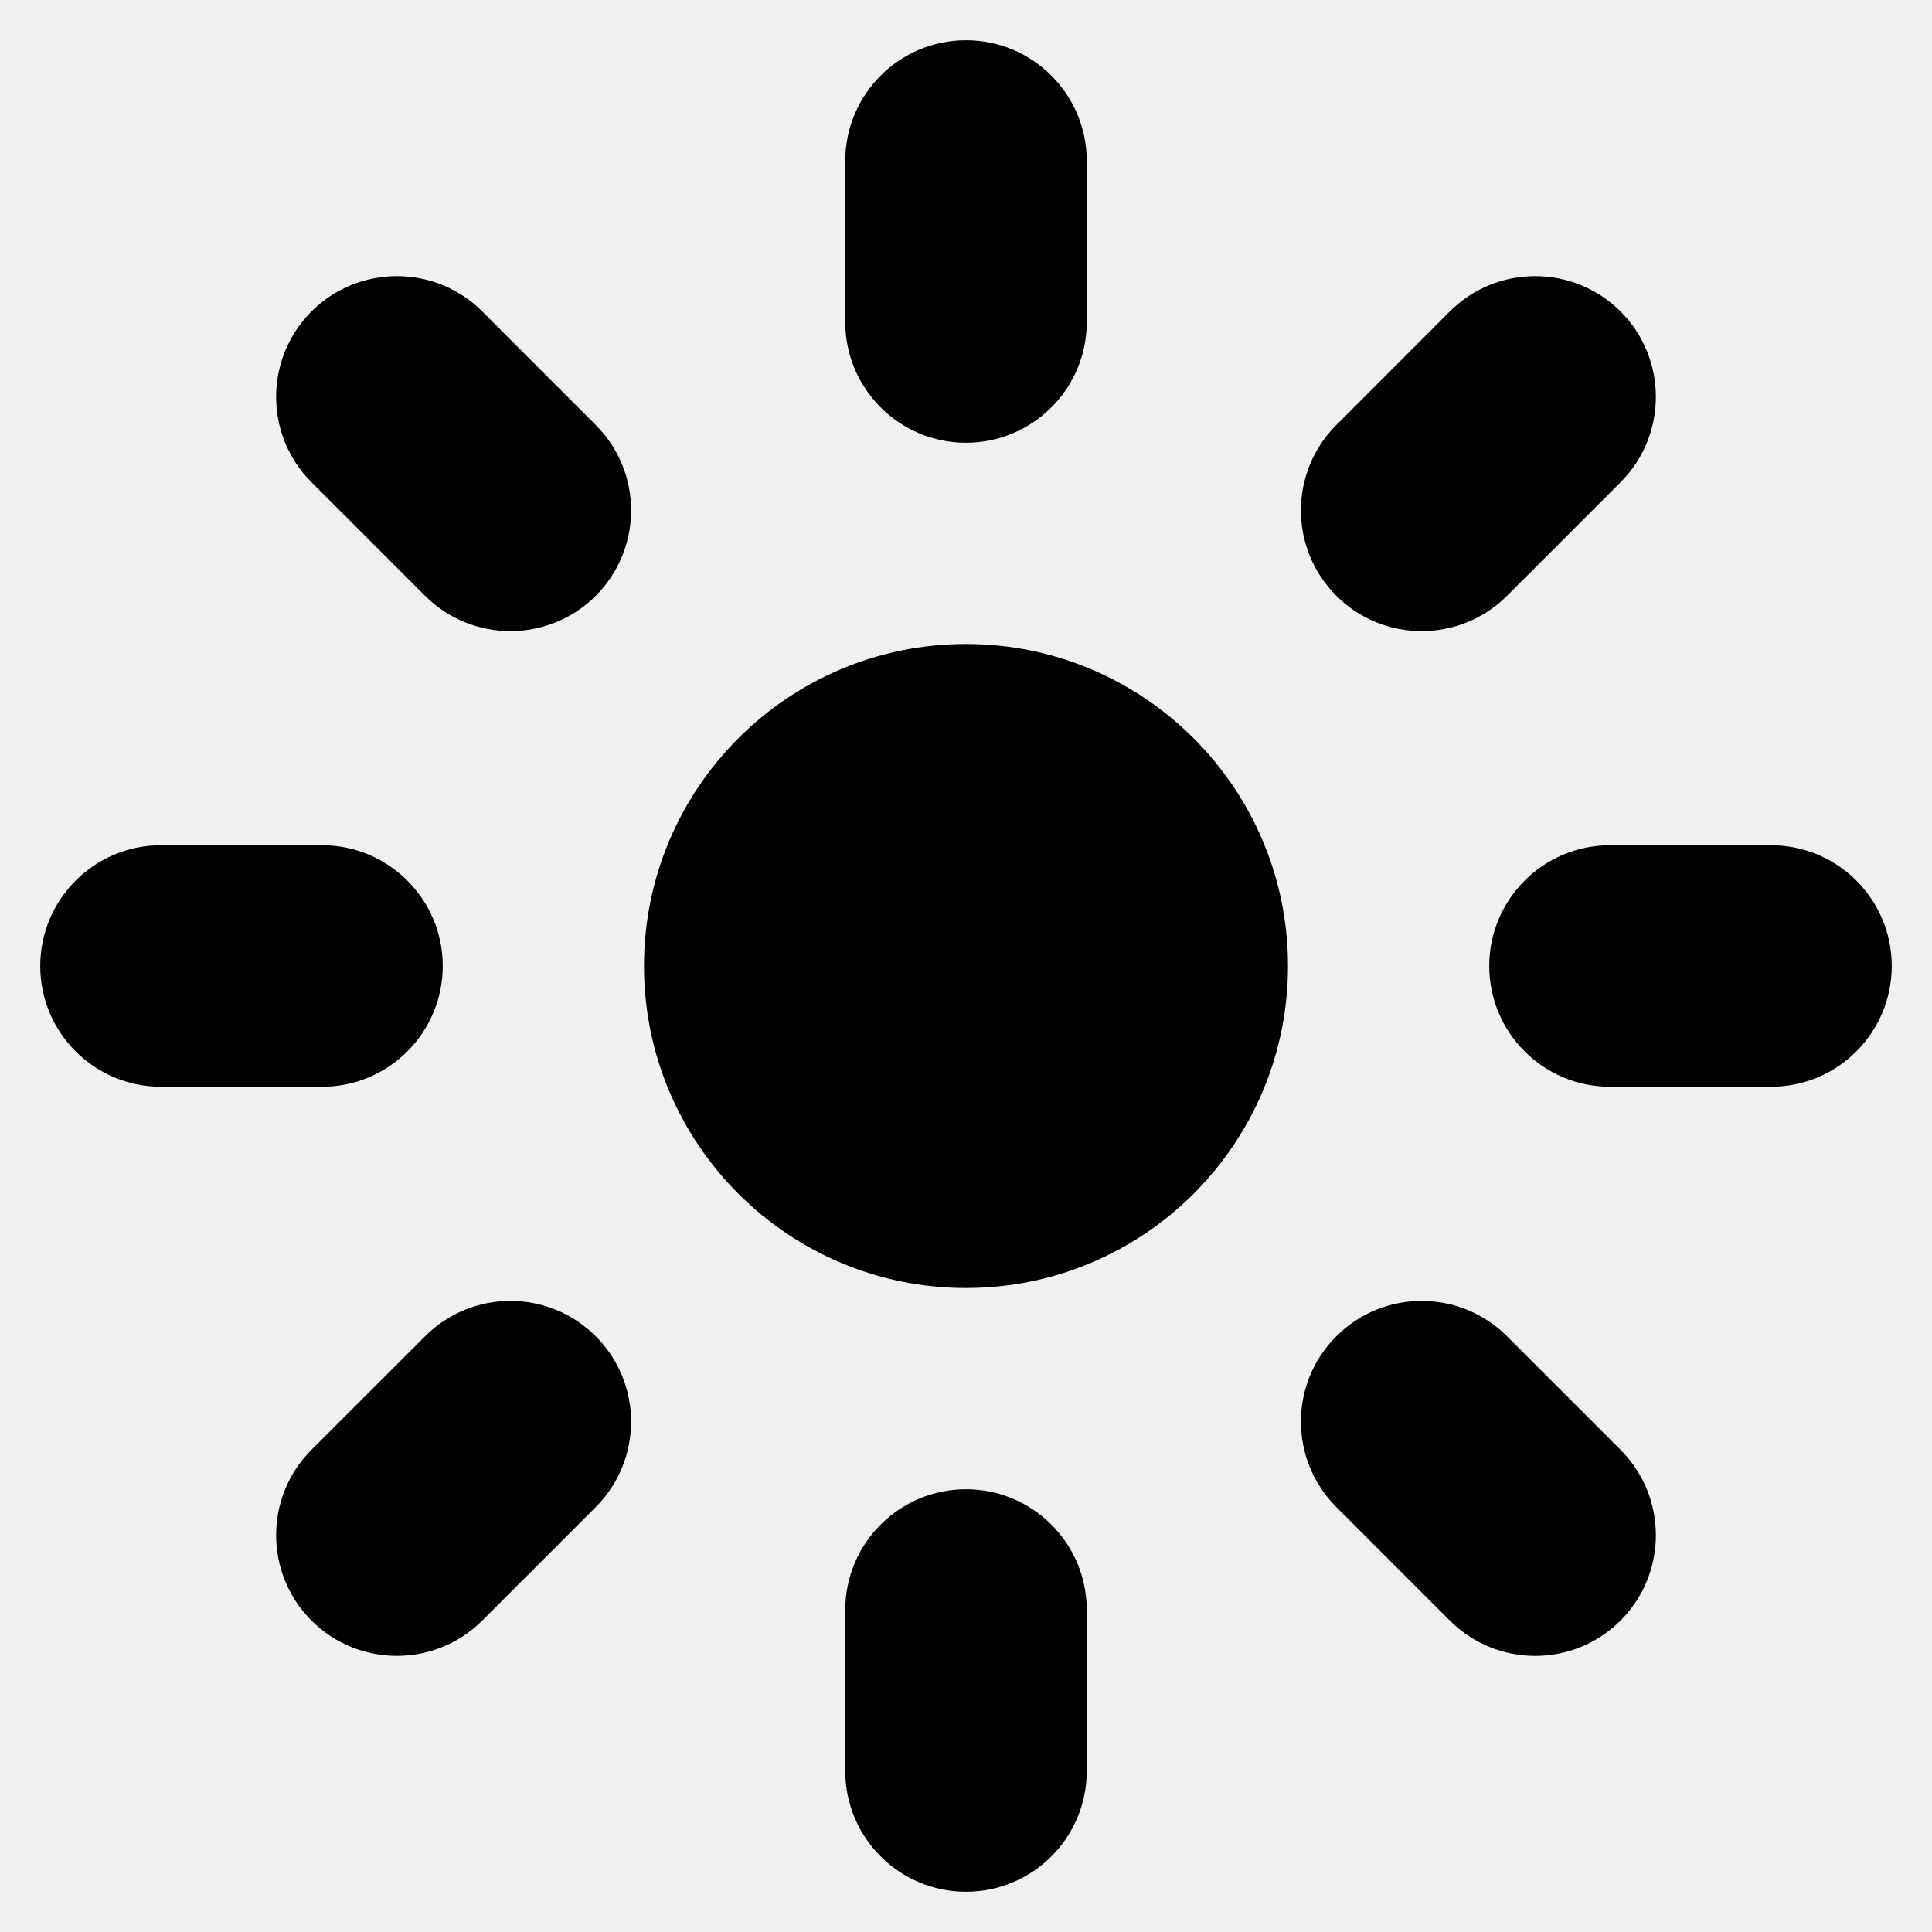
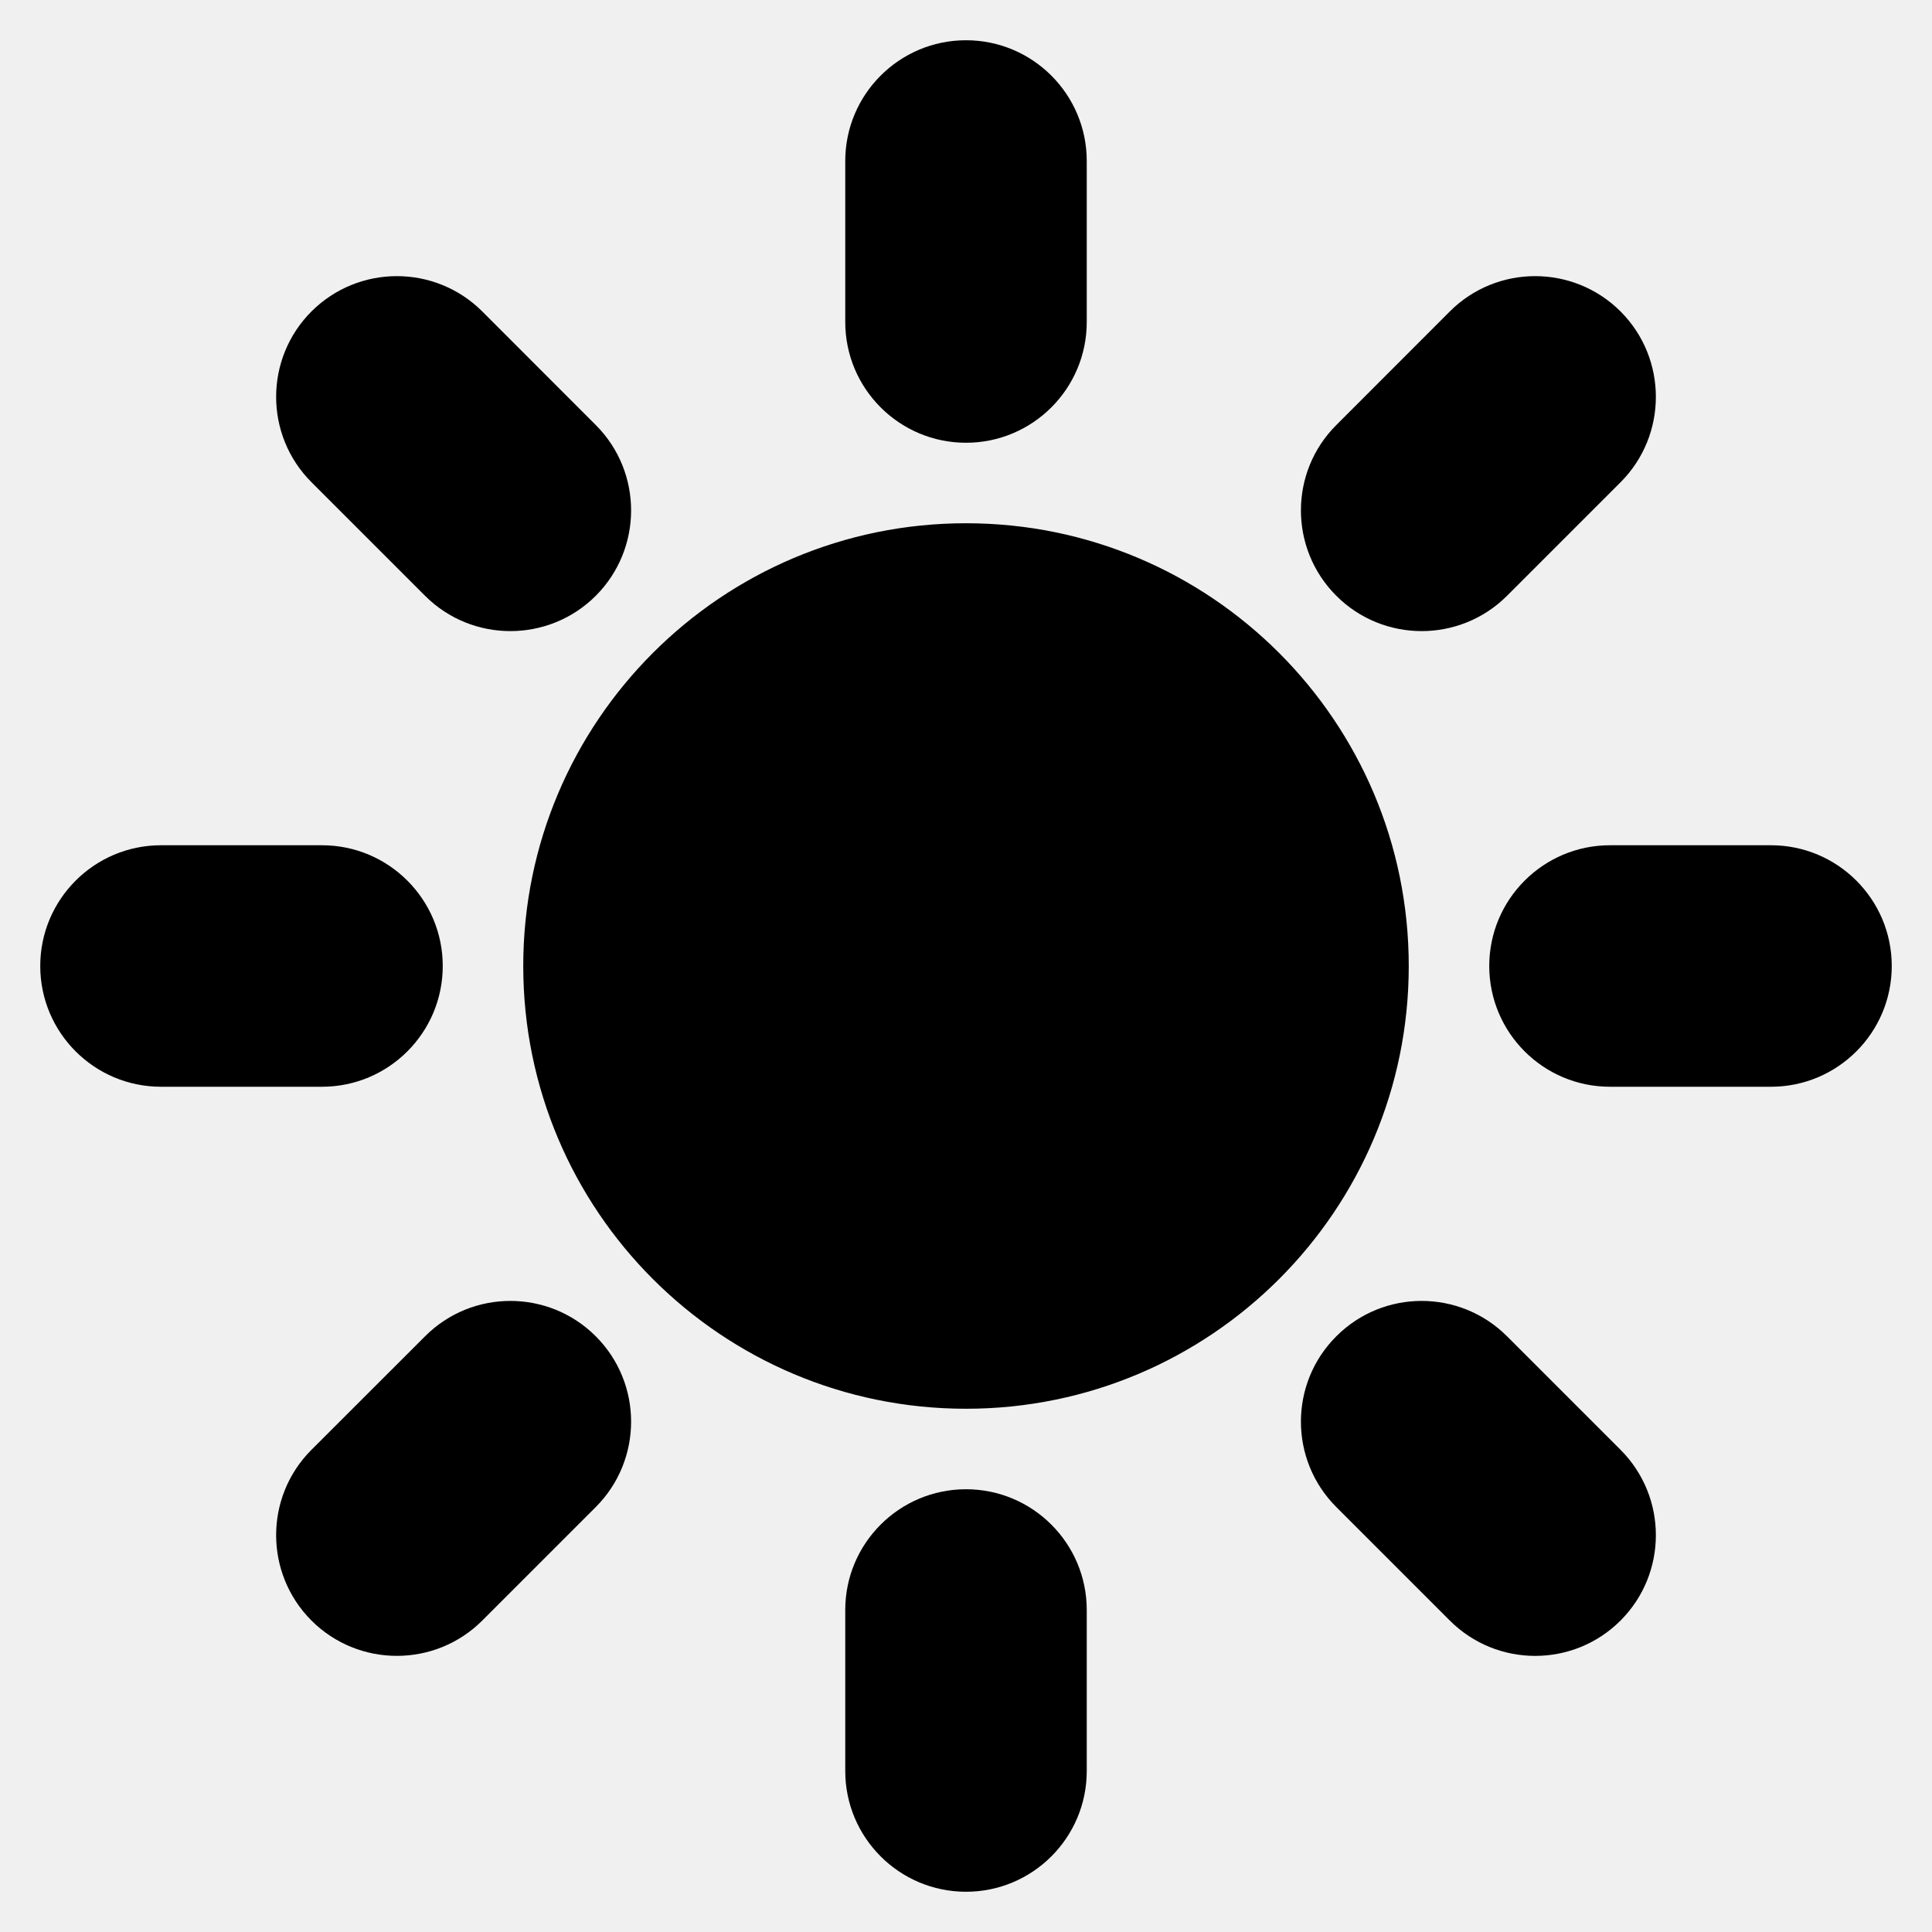
<svg xmlns="http://www.w3.org/2000/svg" width="24" height="24" viewBox="0 0 24 24" fill="none">
-   <g clip-path="url(#clip0_36_5)" fill="currentColor">
-     <path d="M12 16C14.209 16 16 14.209 16 12 16 9.791 14.209 8 12 8 9.791 8 8 9.791 8 12 8 14.209 9.791 16 12 16ZM10.5 4V2C10.5 1.172 11.172.5 12 .5 12.828.5 13.5 1.172 13.5 2V4C13.5 4.828 12.828 5.5 12 5.5 11.172 5.5 10.5 4.828 10.5 4ZM10.5 22V20C10.5 19.172 11.172 18.5 12 18.5 12.828 18.5 13.5 19.172 13.5 20V22C13.5 22.828 12.828 23.5 12 23.5 11.172 23.5 10.5 22.828 10.5 22ZM3.869 3.869C4.455 3.284 5.405 3.284 5.991 3.869L7.401 5.28C7.986 5.865 7.986 6.815 7.401 7.401 6.815 7.986 5.865 7.986 5.28 7.401L3.869 5.99C3.284 5.405 3.284 4.455 3.869 3.869ZM16.6 16.6C17.185 16.014 18.135 16.014 18.721 16.6L20.131 18.01C20.716 18.596 20.716 19.545 20.131 20.131 19.545 20.717 18.595 20.716 18.01 20.131L16.6 18.721C16.014 18.135 16.014 17.185 16.6 16.6ZM4 10.5C4.828 10.5 5.5 11.172 5.5 12 5.5 12.828 4.828 13.5 4 13.5H2C1.172 13.5.5 12.828.5 12 .5 11.172 1.172 10.5 2 10.5H4ZM22 10.5C22.828 10.5 23.5 11.172 23.5 12 23.5 12.828 22.828 13.5 22 13.5H20C19.172 13.5 18.5 12.828 18.5 12 18.5 11.172 19.172 10.5 20 10.5H22ZM5.28 16.6C5.865 16.014 6.815 16.014 7.401 16.6 7.986 17.185 7.986 18.135 7.401 18.721L5.991 20.131C5.405 20.716 4.455 20.716 3.869 20.131 3.284 19.545 3.284 18.595 3.869 18.01L5.28 16.6ZM18.01 3.869C18.595 3.284 19.545 3.284 20.131 3.869 20.716 4.455 20.716 5.405 20.131 5.991L18.721 7.401C18.135 7.986 17.185 7.986 16.6 7.401 16.014 6.815 16.014 5.865 16.6 5.28L18.01 3.869Z" />
+   <g clip-path="url(#clip0_42_70)" fill="currentColor">
+     <path d="M12 6.5C15.038 6.5 17.5 8.962 17.5 12 17.5 15.038 15.038 17.5 12 17.5 8.962 17.5 6.5 15.038 6.5 12 6.5 8.962 8.962 6.5 12 6.5ZM10.5 4V2C10.5 1.172 11.172.5 12 .5 12.828.5 13.5 1.172 13.5 2V4C13.5 4.828 12.828 5.5 12 5.5 11.172 5.5 10.5 4.828 10.5 4ZM10.5 22V20C10.5 19.172 11.172 18.5 12 18.5 12.828 18.5 13.5 19.172 13.5 20V22C13.5 22.828 12.828 23.5 12 23.5 11.172 23.5 10.5 22.828 10.5 22ZM3.869 3.869C4.455 3.284 5.405 3.284 5.991 3.869L7.401 5.28C7.986 5.865 7.986 6.815 7.401 7.401 6.815 7.986 5.865 7.986 5.28 7.401L3.869 5.99C3.284 5.405 3.284 4.455 3.869 3.869ZM16.6 16.6C17.185 16.014 18.135 16.014 18.721 16.6L20.131 18.01C20.716 18.596 20.716 19.545 20.131 20.131 19.545 20.717 18.595 20.716 18.01 20.131L16.6 18.721C16.014 18.135 16.014 17.185 16.6 16.6ZM4 10.5C4.828 10.5 5.5 11.172 5.5 12 5.5 12.828 4.828 13.5 4 13.5H2C1.172 13.5.5 12.828.5 12 .5 11.172 1.172 10.5 2 10.5H4ZM22 10.5C22.828 10.5 23.5 11.172 23.5 12 23.5 12.828 22.828 13.5 22 13.5H20C19.172 13.5 18.5 12.828 18.5 12 18.5 11.172 19.172 10.5 20 10.5H22ZM5.28 16.6C5.865 16.014 6.815 16.014 7.401 16.6 7.986 17.185 7.986 18.135 7.401 18.721L5.991 20.131C5.405 20.716 4.455 20.716 3.869 20.131 3.284 19.545 3.284 18.595 3.869 18.01L5.28 16.6ZM18.01 3.869C18.595 3.284 19.545 3.284 20.131 3.869 20.716 4.455 20.716 5.405 20.131 5.991L18.721 7.401C18.135 7.986 17.185 7.986 16.6 7.401 16.014 6.815 16.014 5.865 16.6 5.28L18.01 3.869Z" />
  </g>
  <defs>
-     <clipPath id="clip0_36_5">
+     <clipPath id="clip0_42_70">
      <path fill="#fff" d="M0 0H24V24H0z" />
    </clipPath>
  </defs>
</svg>
